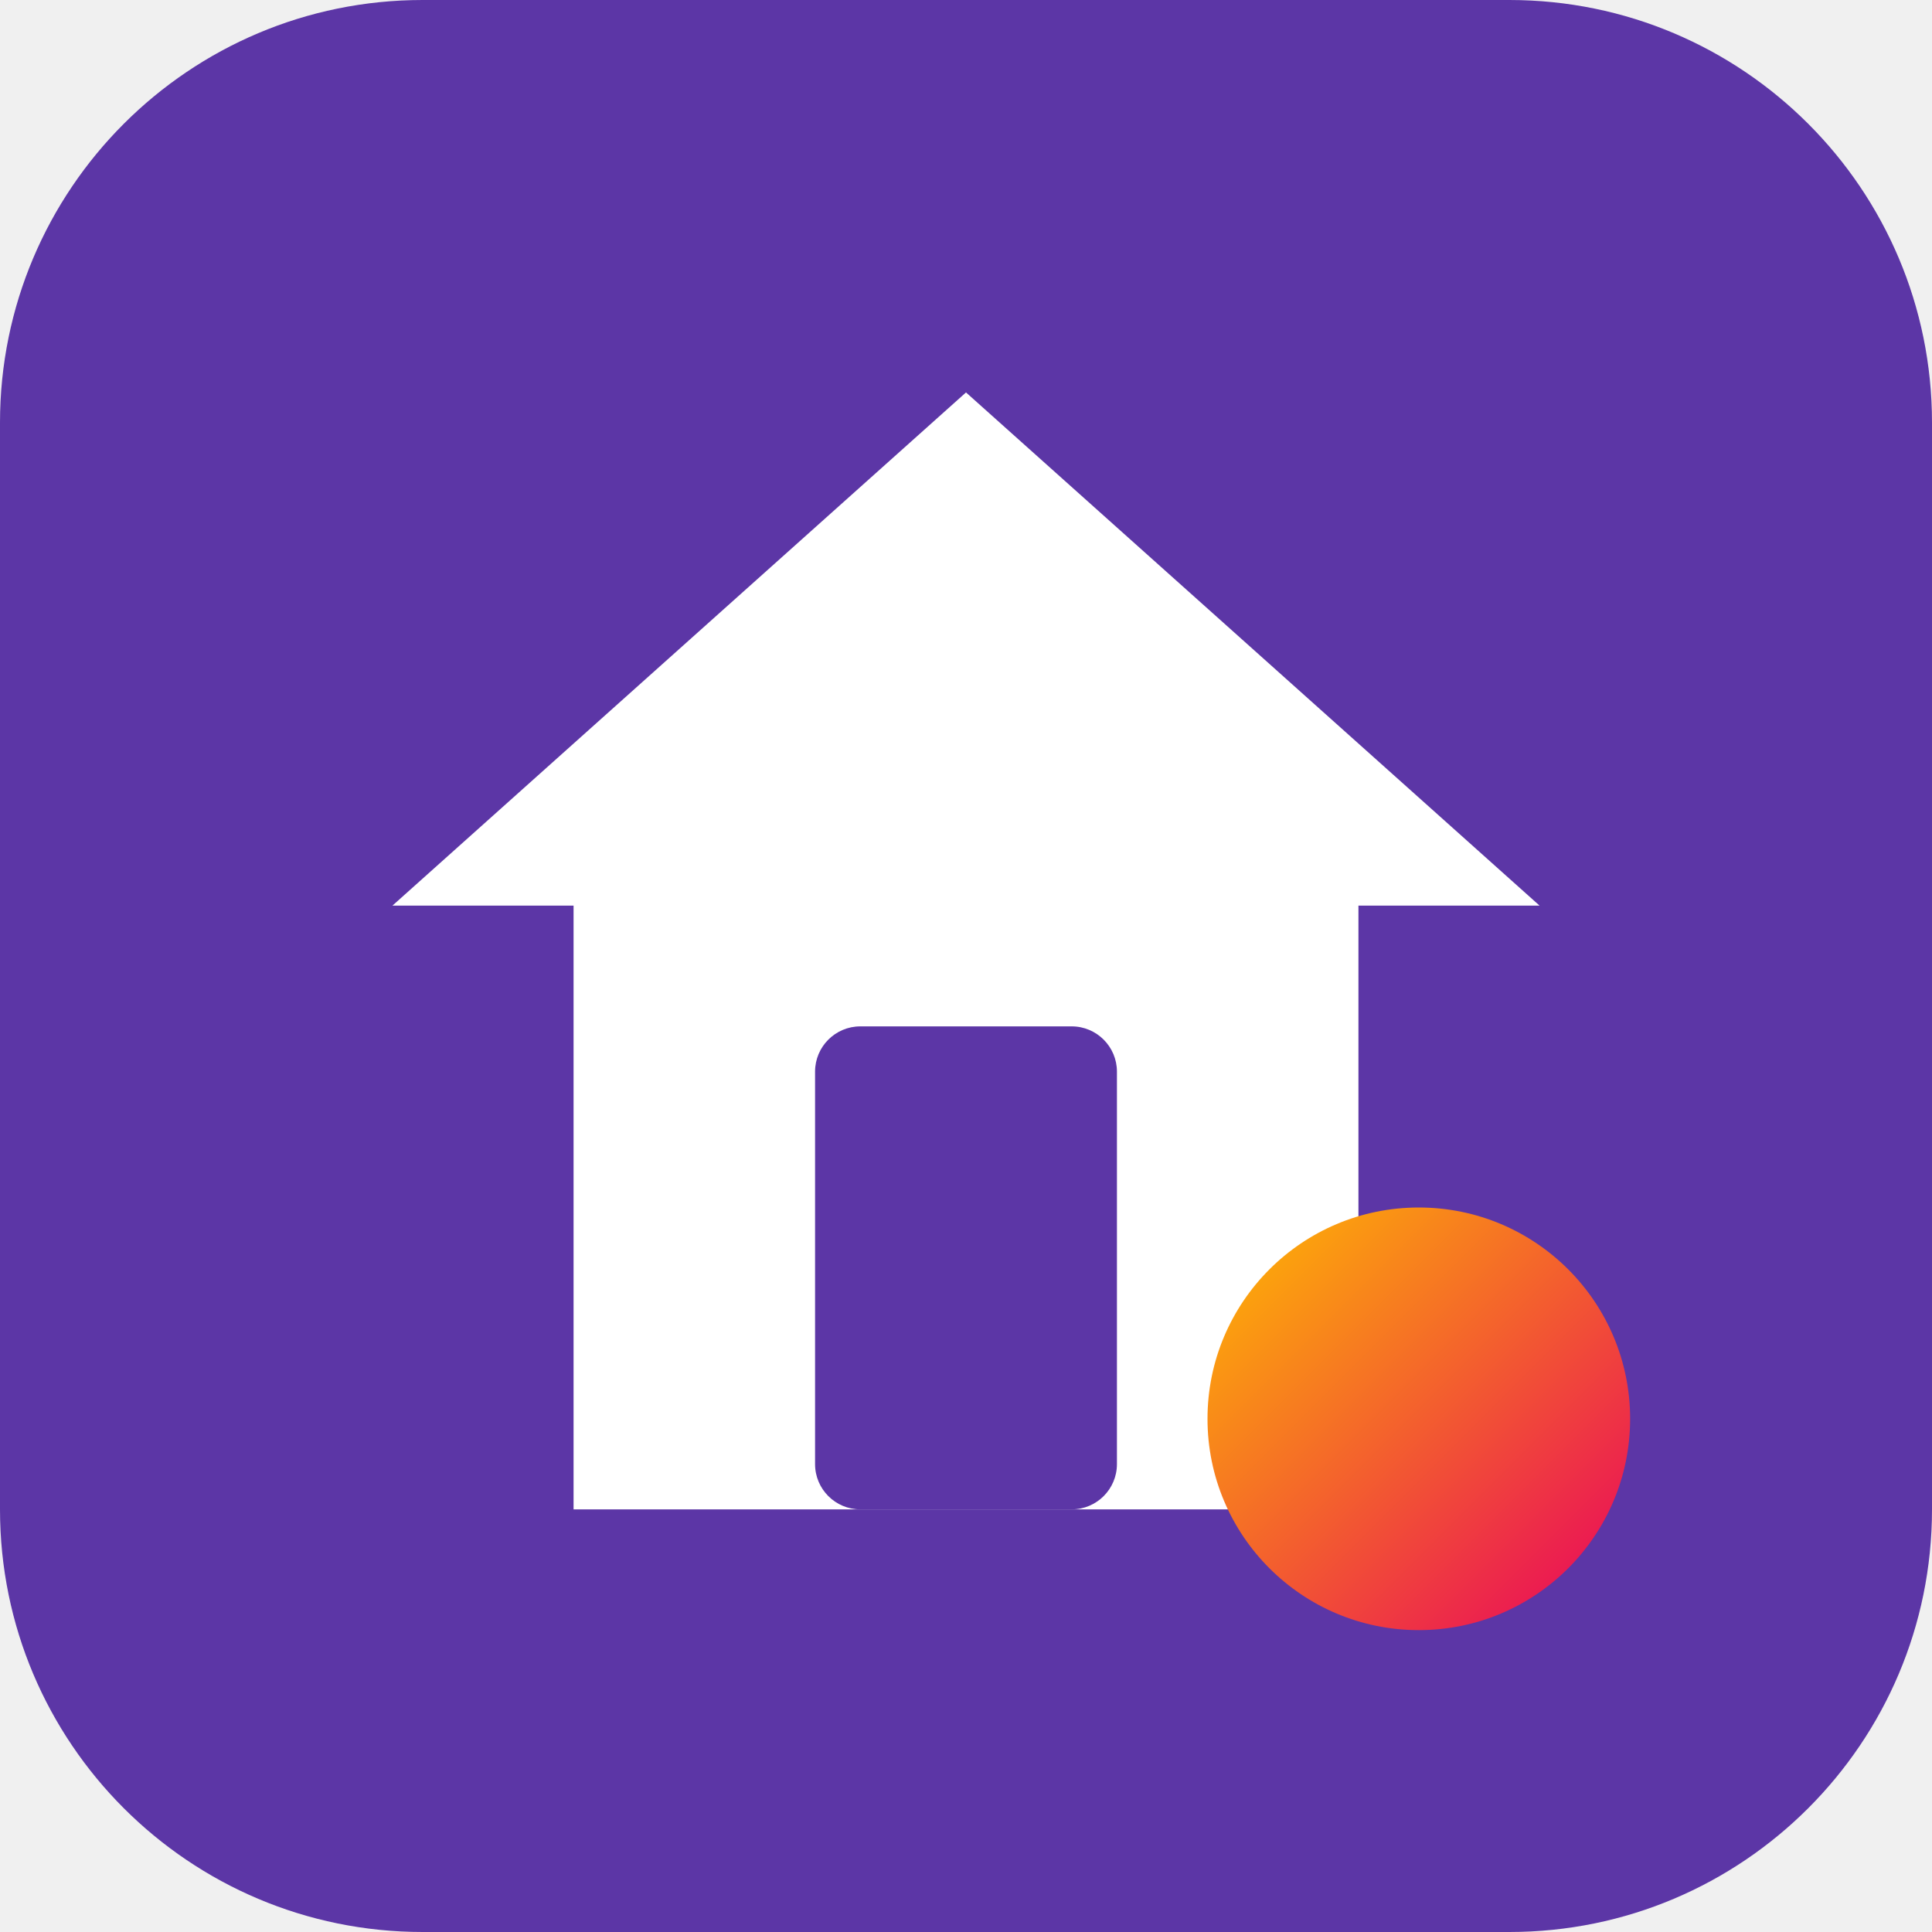
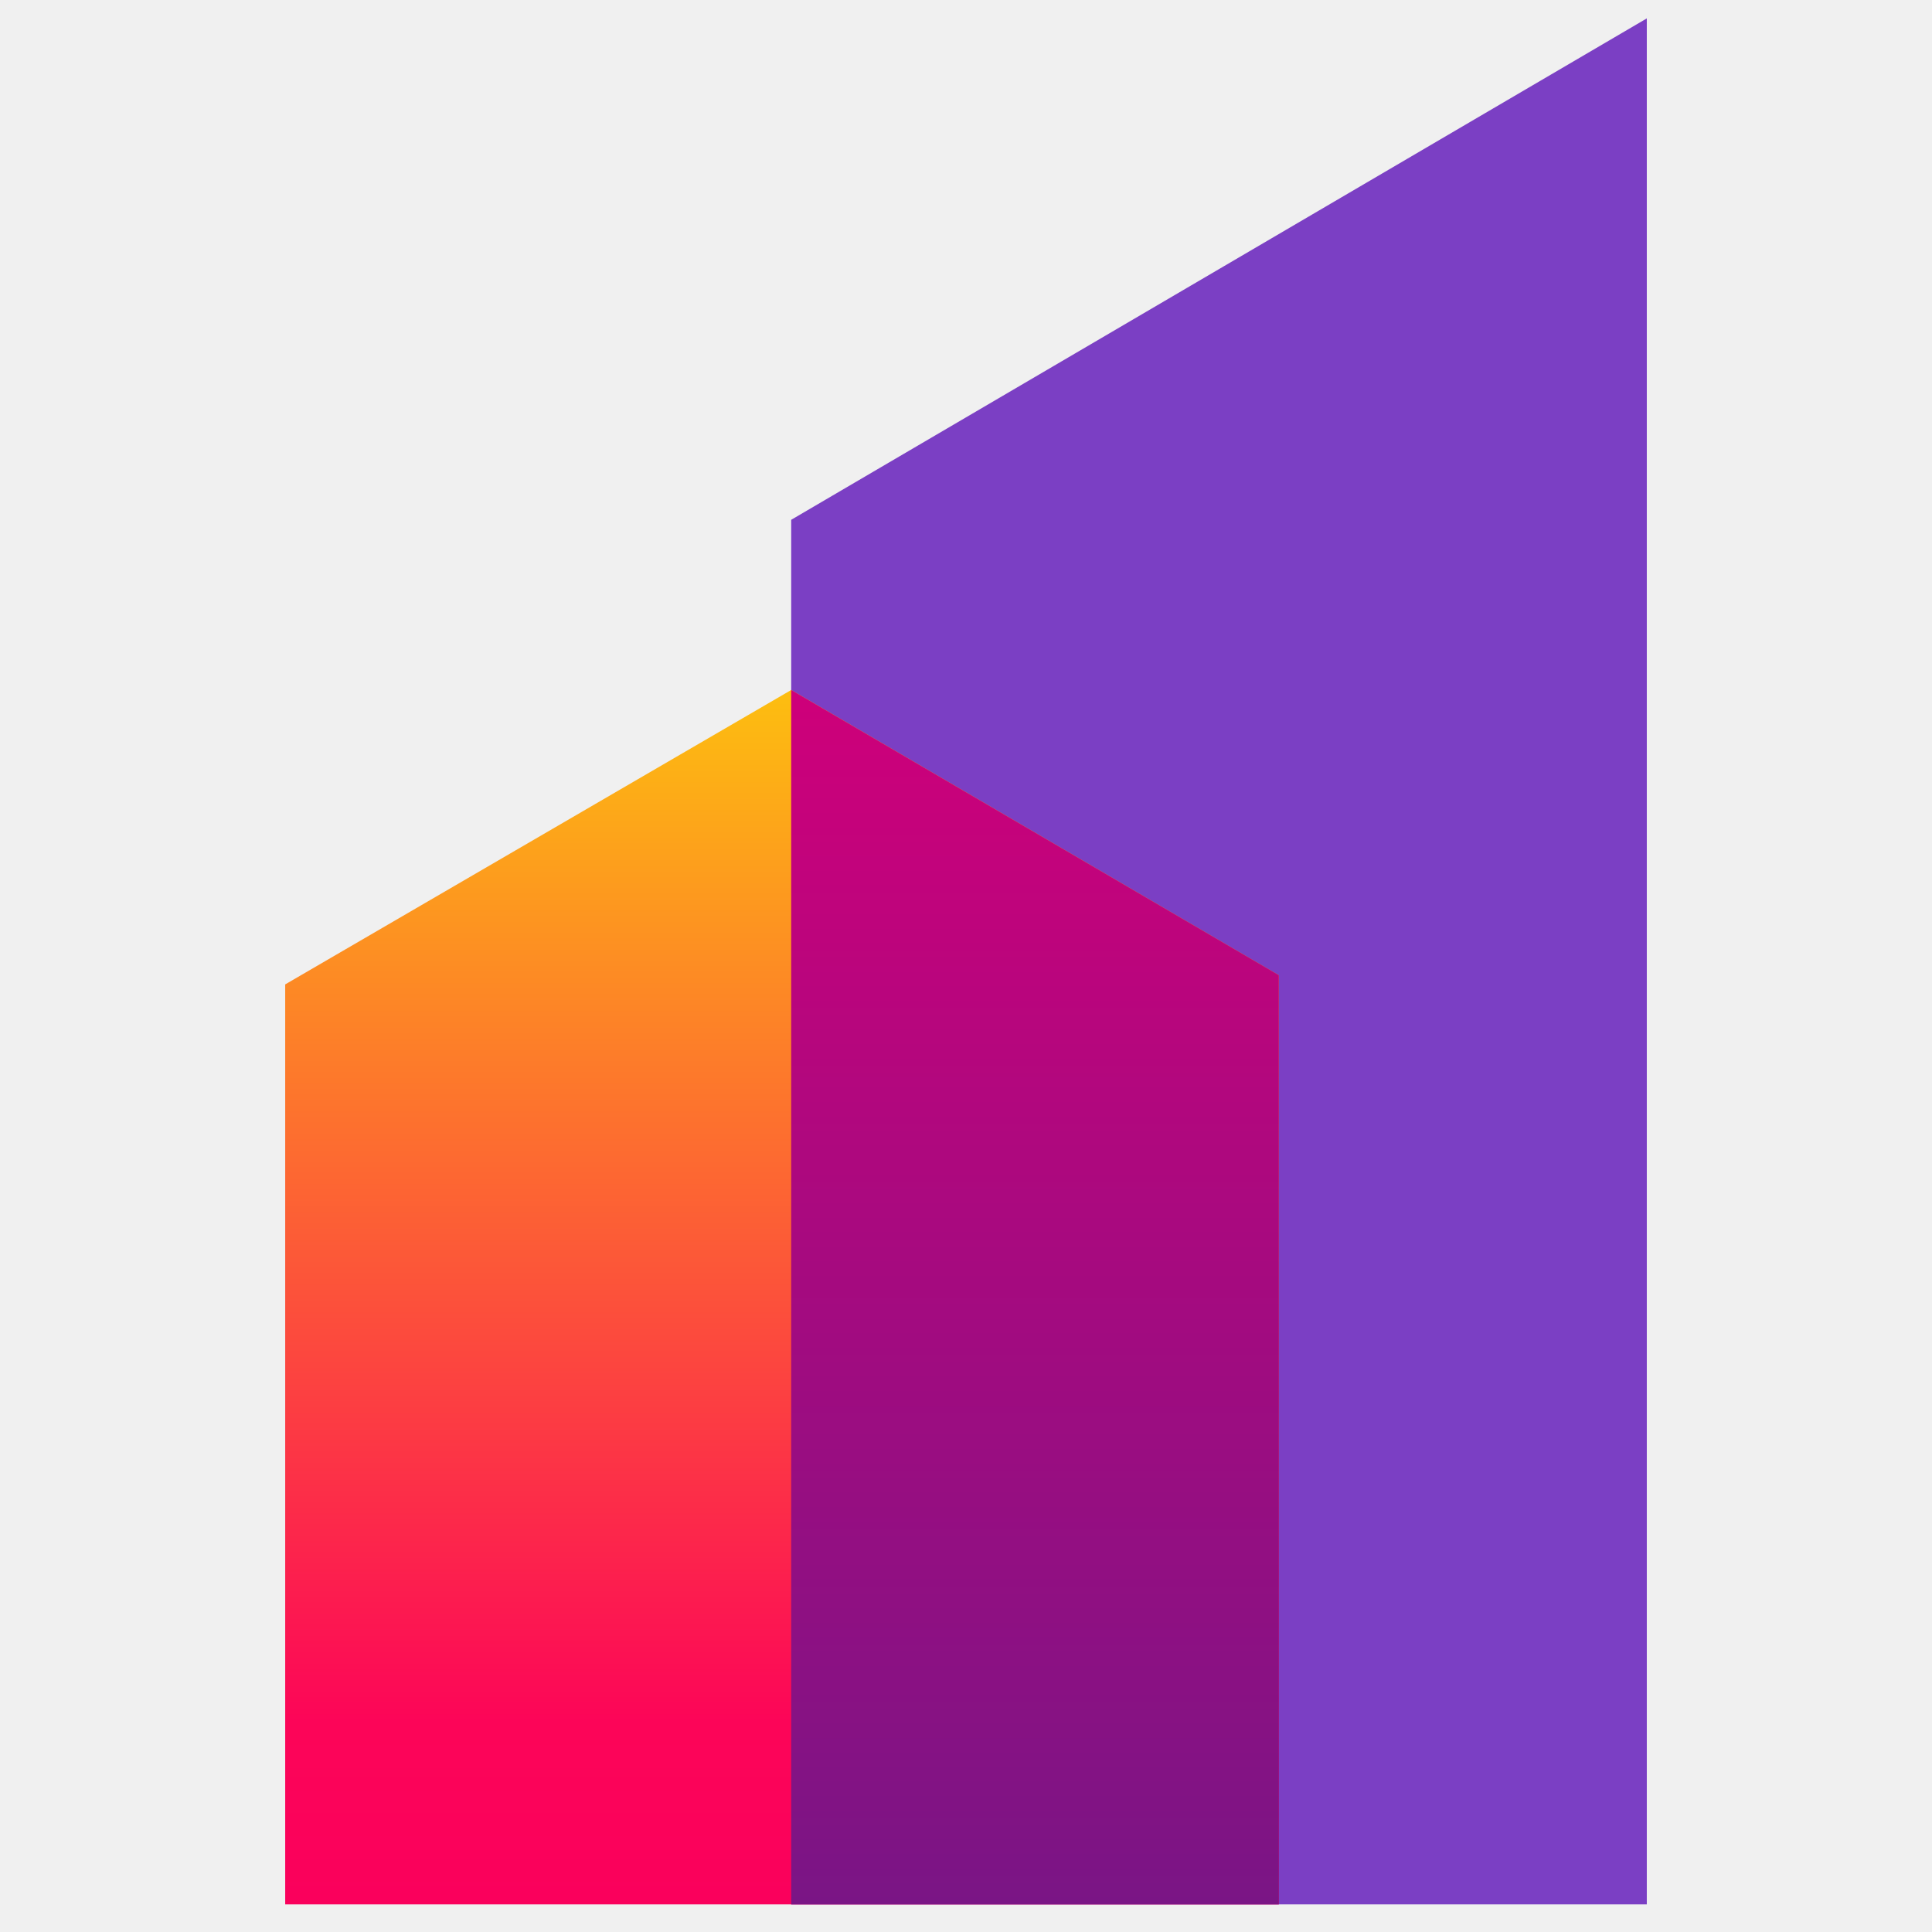
- <svg xmlns="http://www.w3.org/2000/svg" viewBox="0 0 64 64" width="64" height="64" role="img" aria-label="Immofacile">
+ <svg xmlns="http://www.w3.org/2000/svg" viewBox="-26 2 210 210" width="64" height="64" role="img" aria-label="Immofacile">
  <defs>
-     <linearGradient id="ifAccent" x1="0" y1="0" x2="1" y2="1">
-       <stop offset="0" stop-color="#FFBC00" />
-       <stop offset="0.55" stop-color="#F25533" />
-       <stop offset="1" stop-color="#E8005F" />
+     <linearGradient id="ifFront" x1="0" y1="77" x2="0" y2="209" gradientUnits="userSpaceOnUse">
+       <stop offset="0" stop-color="#FDBE10" />
+       <stop offset="0.85" stop-color="#FC0558" />
+       <stop offset="1" stop-color="#FA005C" />
+     </linearGradient>
+     <linearGradient id="ifOverlap" x1="0" y1="77" x2="0" y2="209" gradientUnits="userSpaceOnUse">
+       <stop offset="0" stop-color="#CE007A" />
+       <stop offset="1" stop-color="#7A1585" />
    </linearGradient>
  </defs>
-   <rect width="64" height="64" rx="14" fill="#5C36A6" />
-   <path d="M32 13 51 30h-6v20H19V30h-6z" fill="#FFFFFF" />
-   <rect x="27" y="34" width="10" height="16" rx="1.5" fill="#5C36A6" />
-   <circle cx="47" cy="47" r="7" fill="url(#ifAccent)" />
+   <path d="M60 58.5 153 4v205H60z" fill="#7B3FC4" />
+   <path d="M5 109 60 77l53 31v101H5z" fill="url(#ifFront)" />
+   <path d="M60 77l53 31v101H60z" fill="url(#ifOverlap)" />
</svg>
